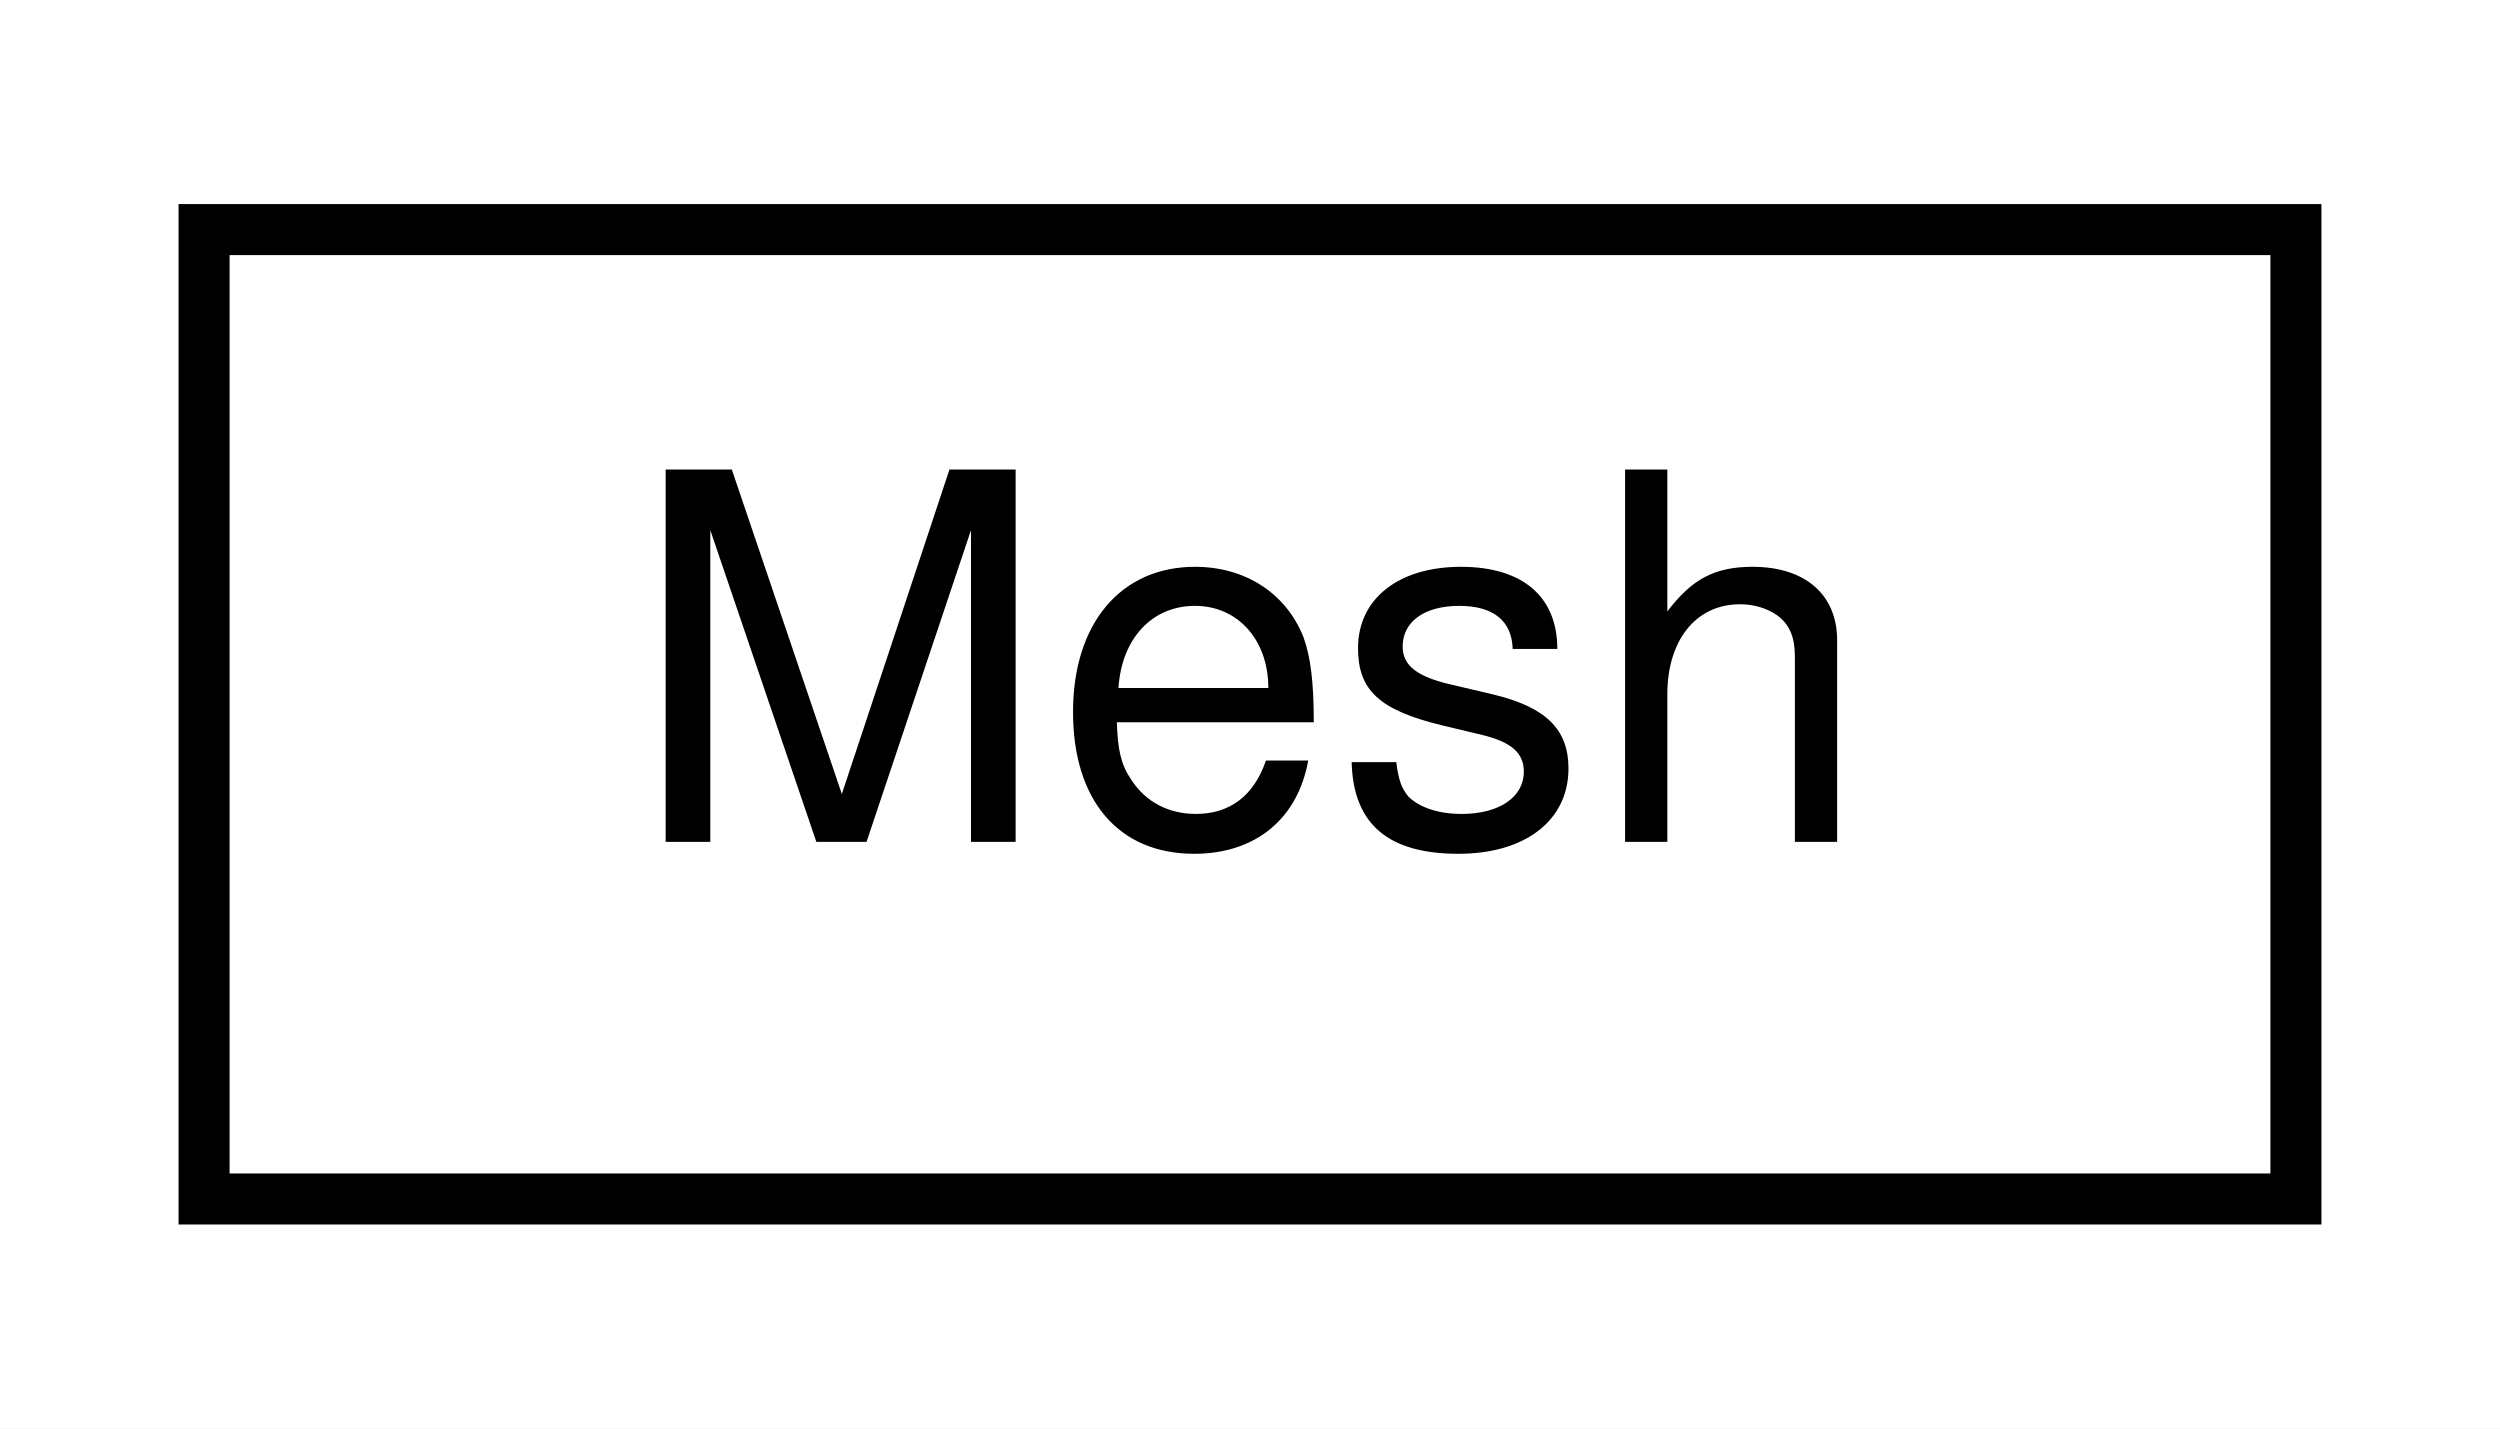
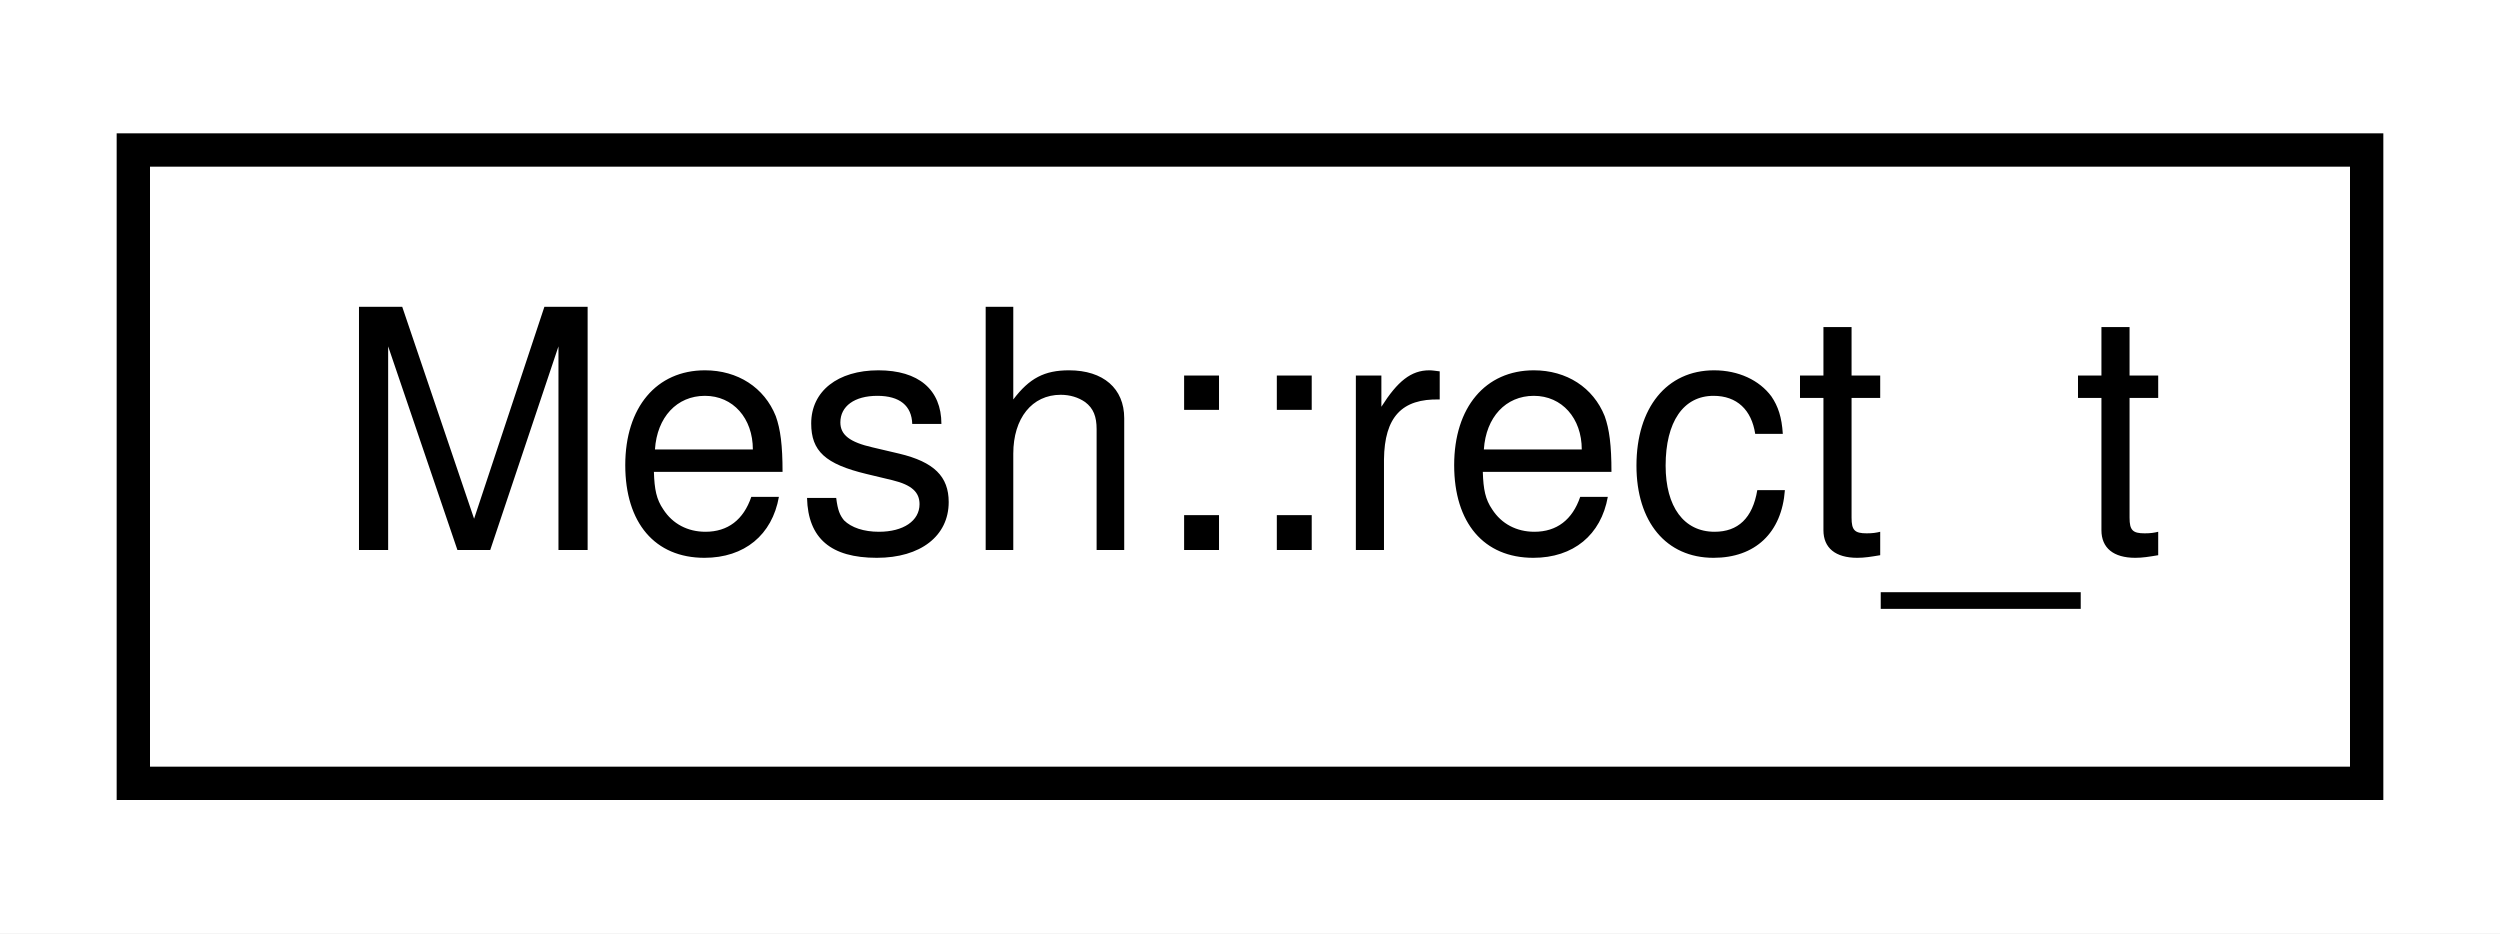
- <svg xmlns="http://www.w3.org/2000/svg" xmlns:xlink="http://www.w3.org/1999/xlink" width="49pt" height="28pt" viewBox="0.00 0.00 49.00 28.00">
+ <svg xmlns="http://www.w3.org/2000/svg" xmlns:xlink="http://www.w3.org/1999/xlink" width="75pt" height="28pt" viewBox="0.00 0.00 75.00 28.00">
  <g id="graph0" class="graph" transform="scale(1 1) rotate(0) translate(4 24)">
-     <polygon fill="white" stroke="none" points="-4,4 -4,-24 45,-24 45,4 -4,4" />
+     <polygon fill="white" stroke="none" points="-4,4 -4,-24 71,-24 71,4 -4,4" />
    <g id="node1" class="node">
      <g id="a_node1">
-         <a xlink:href="class_mesh.html" target="_top" xlink:title="OpenGL Mesh. ">
-           <polygon fill="white" stroke="black" points="0,-0.5 0,-19.5 41,-19.5 41,-0.5 0,-0.5" />
-           <text text-anchor="middle" x="20.5" y="-7.5" font-family="Helvetica,sans-Serif" font-size="10.00">Mesh</text>
+         <a xlink:href="class_mesh.html#struct_mesh_1_1rect__t" target="_top" xlink:title="Mesh::rect_t">
+           <polygon fill="white" stroke="black" points="0,-0.5 0,-19.5 67,-19.5 67,-0.5 0,-0.5" />
+           <text text-anchor="middle" x="33.5" y="-7.5" font-family="Helvetica,sans-Serif" font-size="10.00">Mesh::rect_t</text>
        </a>
      </g>
    </g>
  </g>
</svg>
